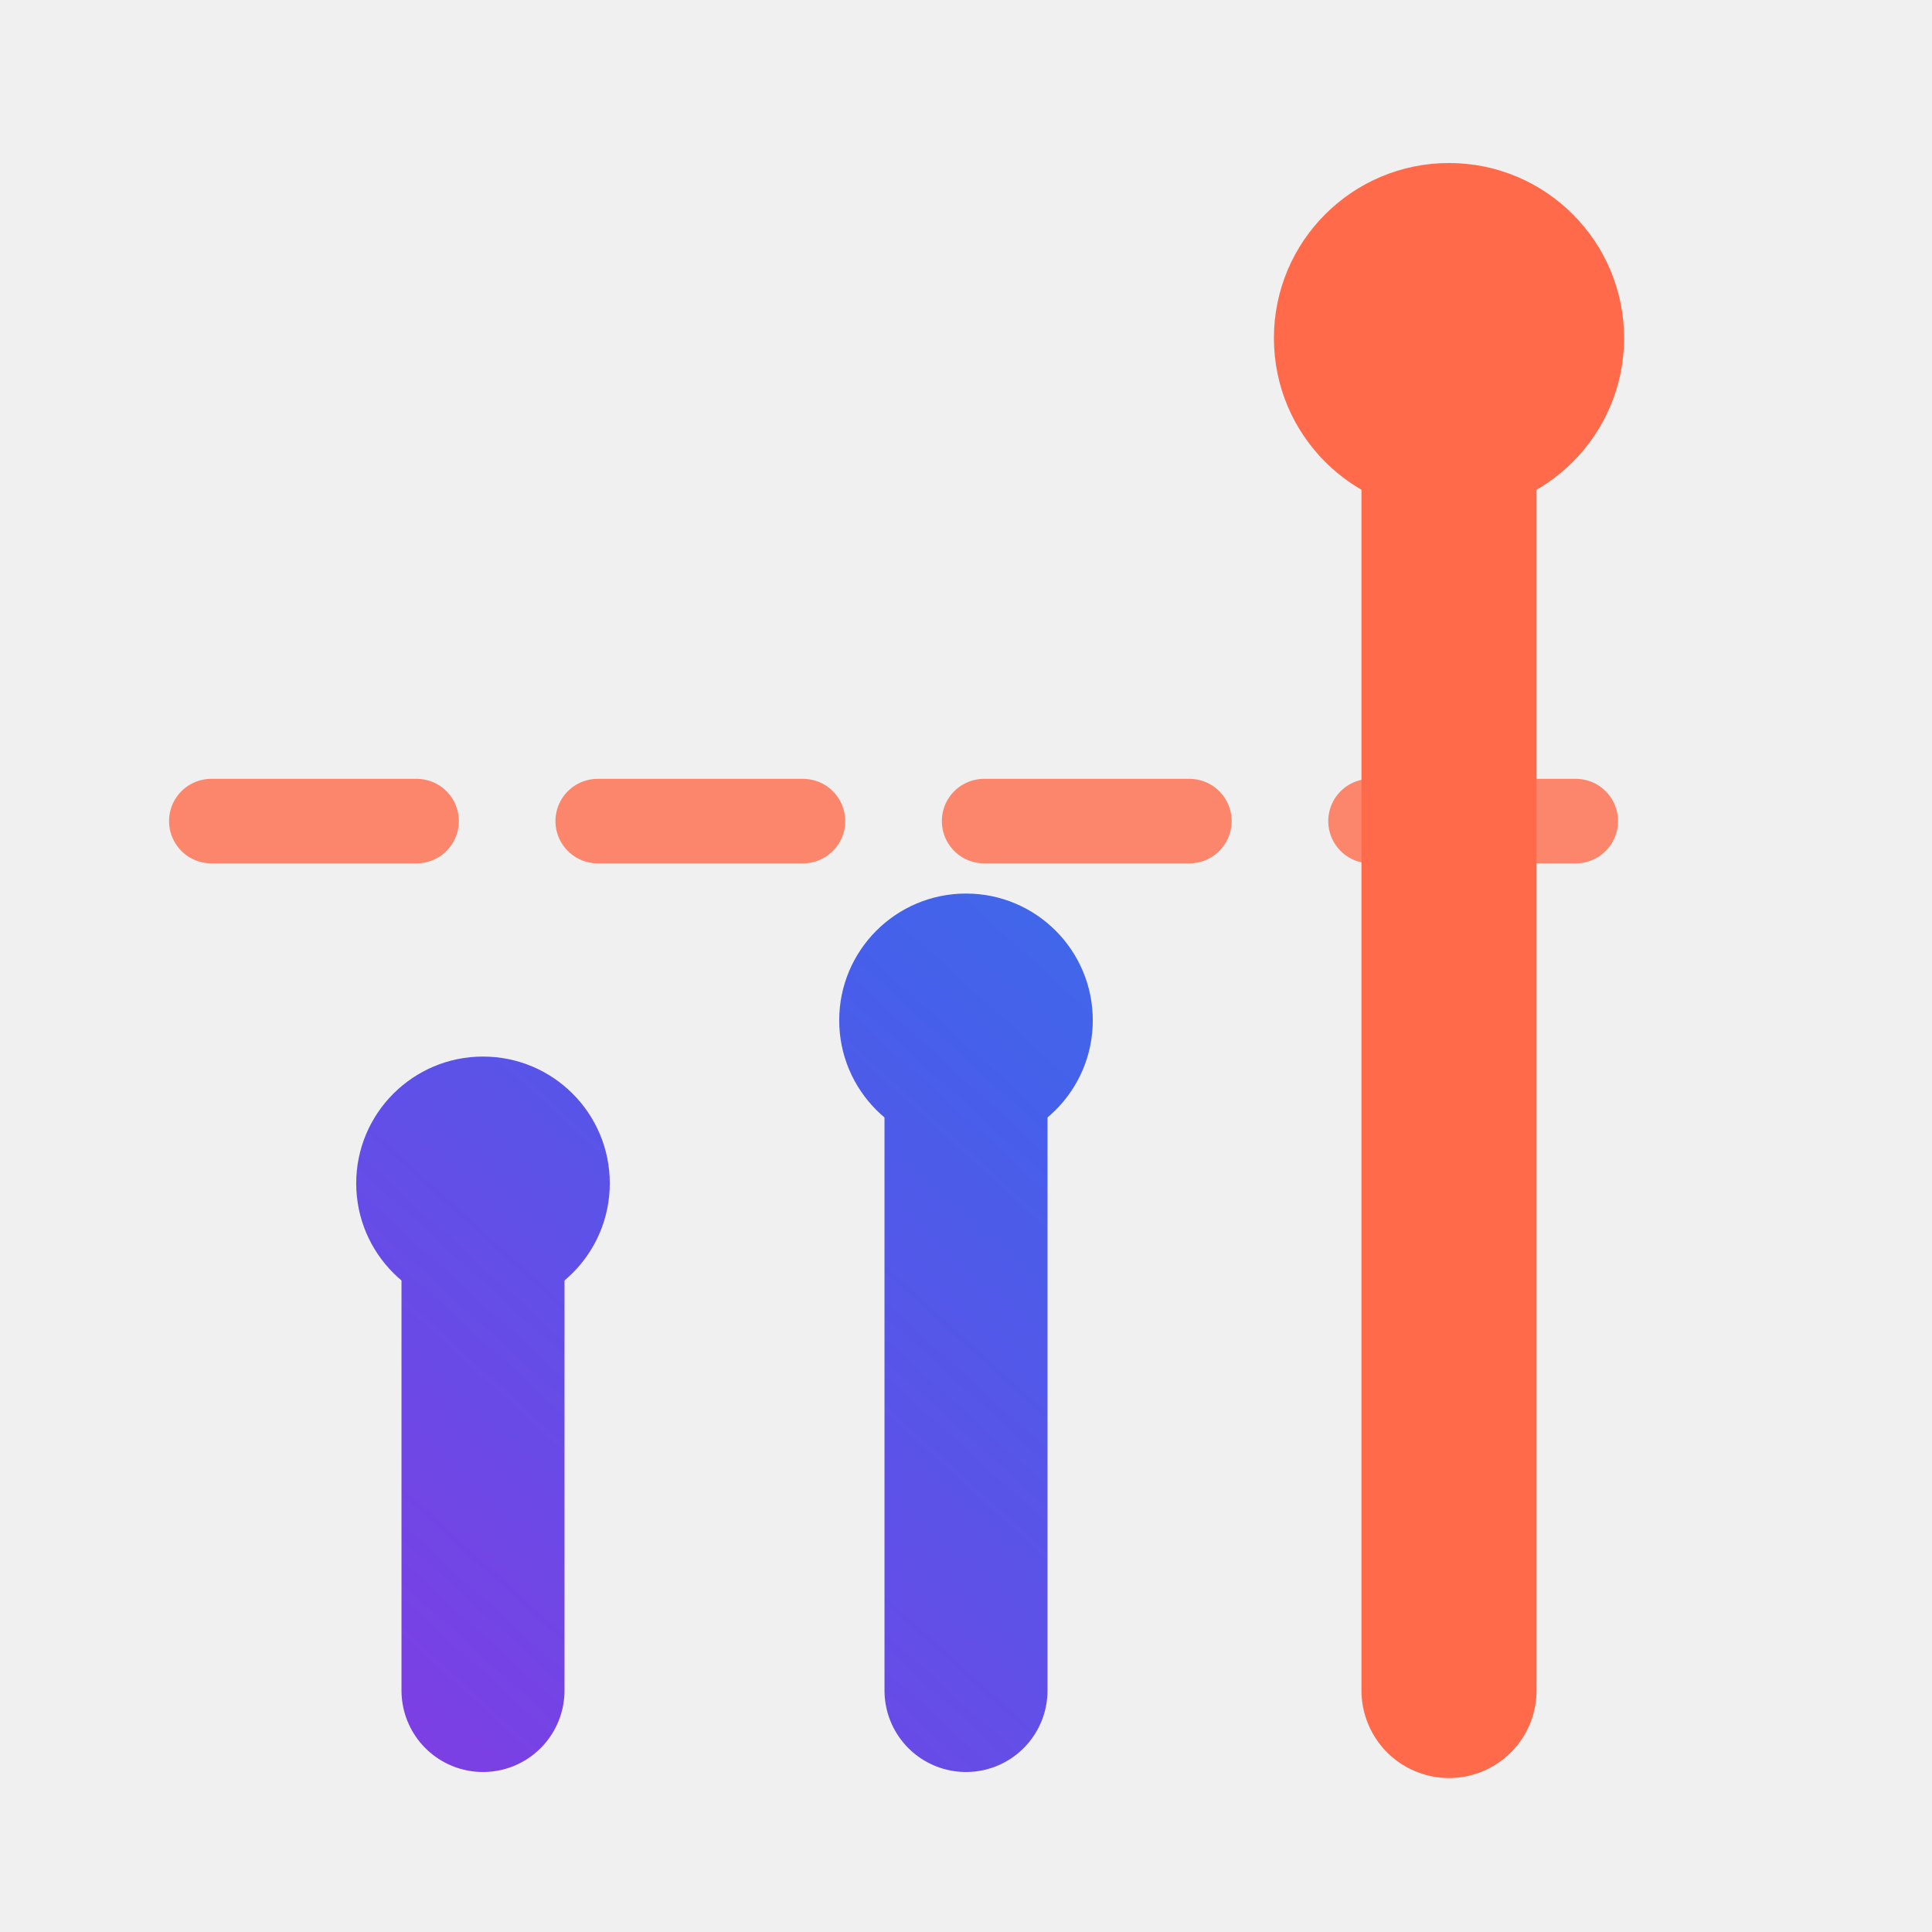
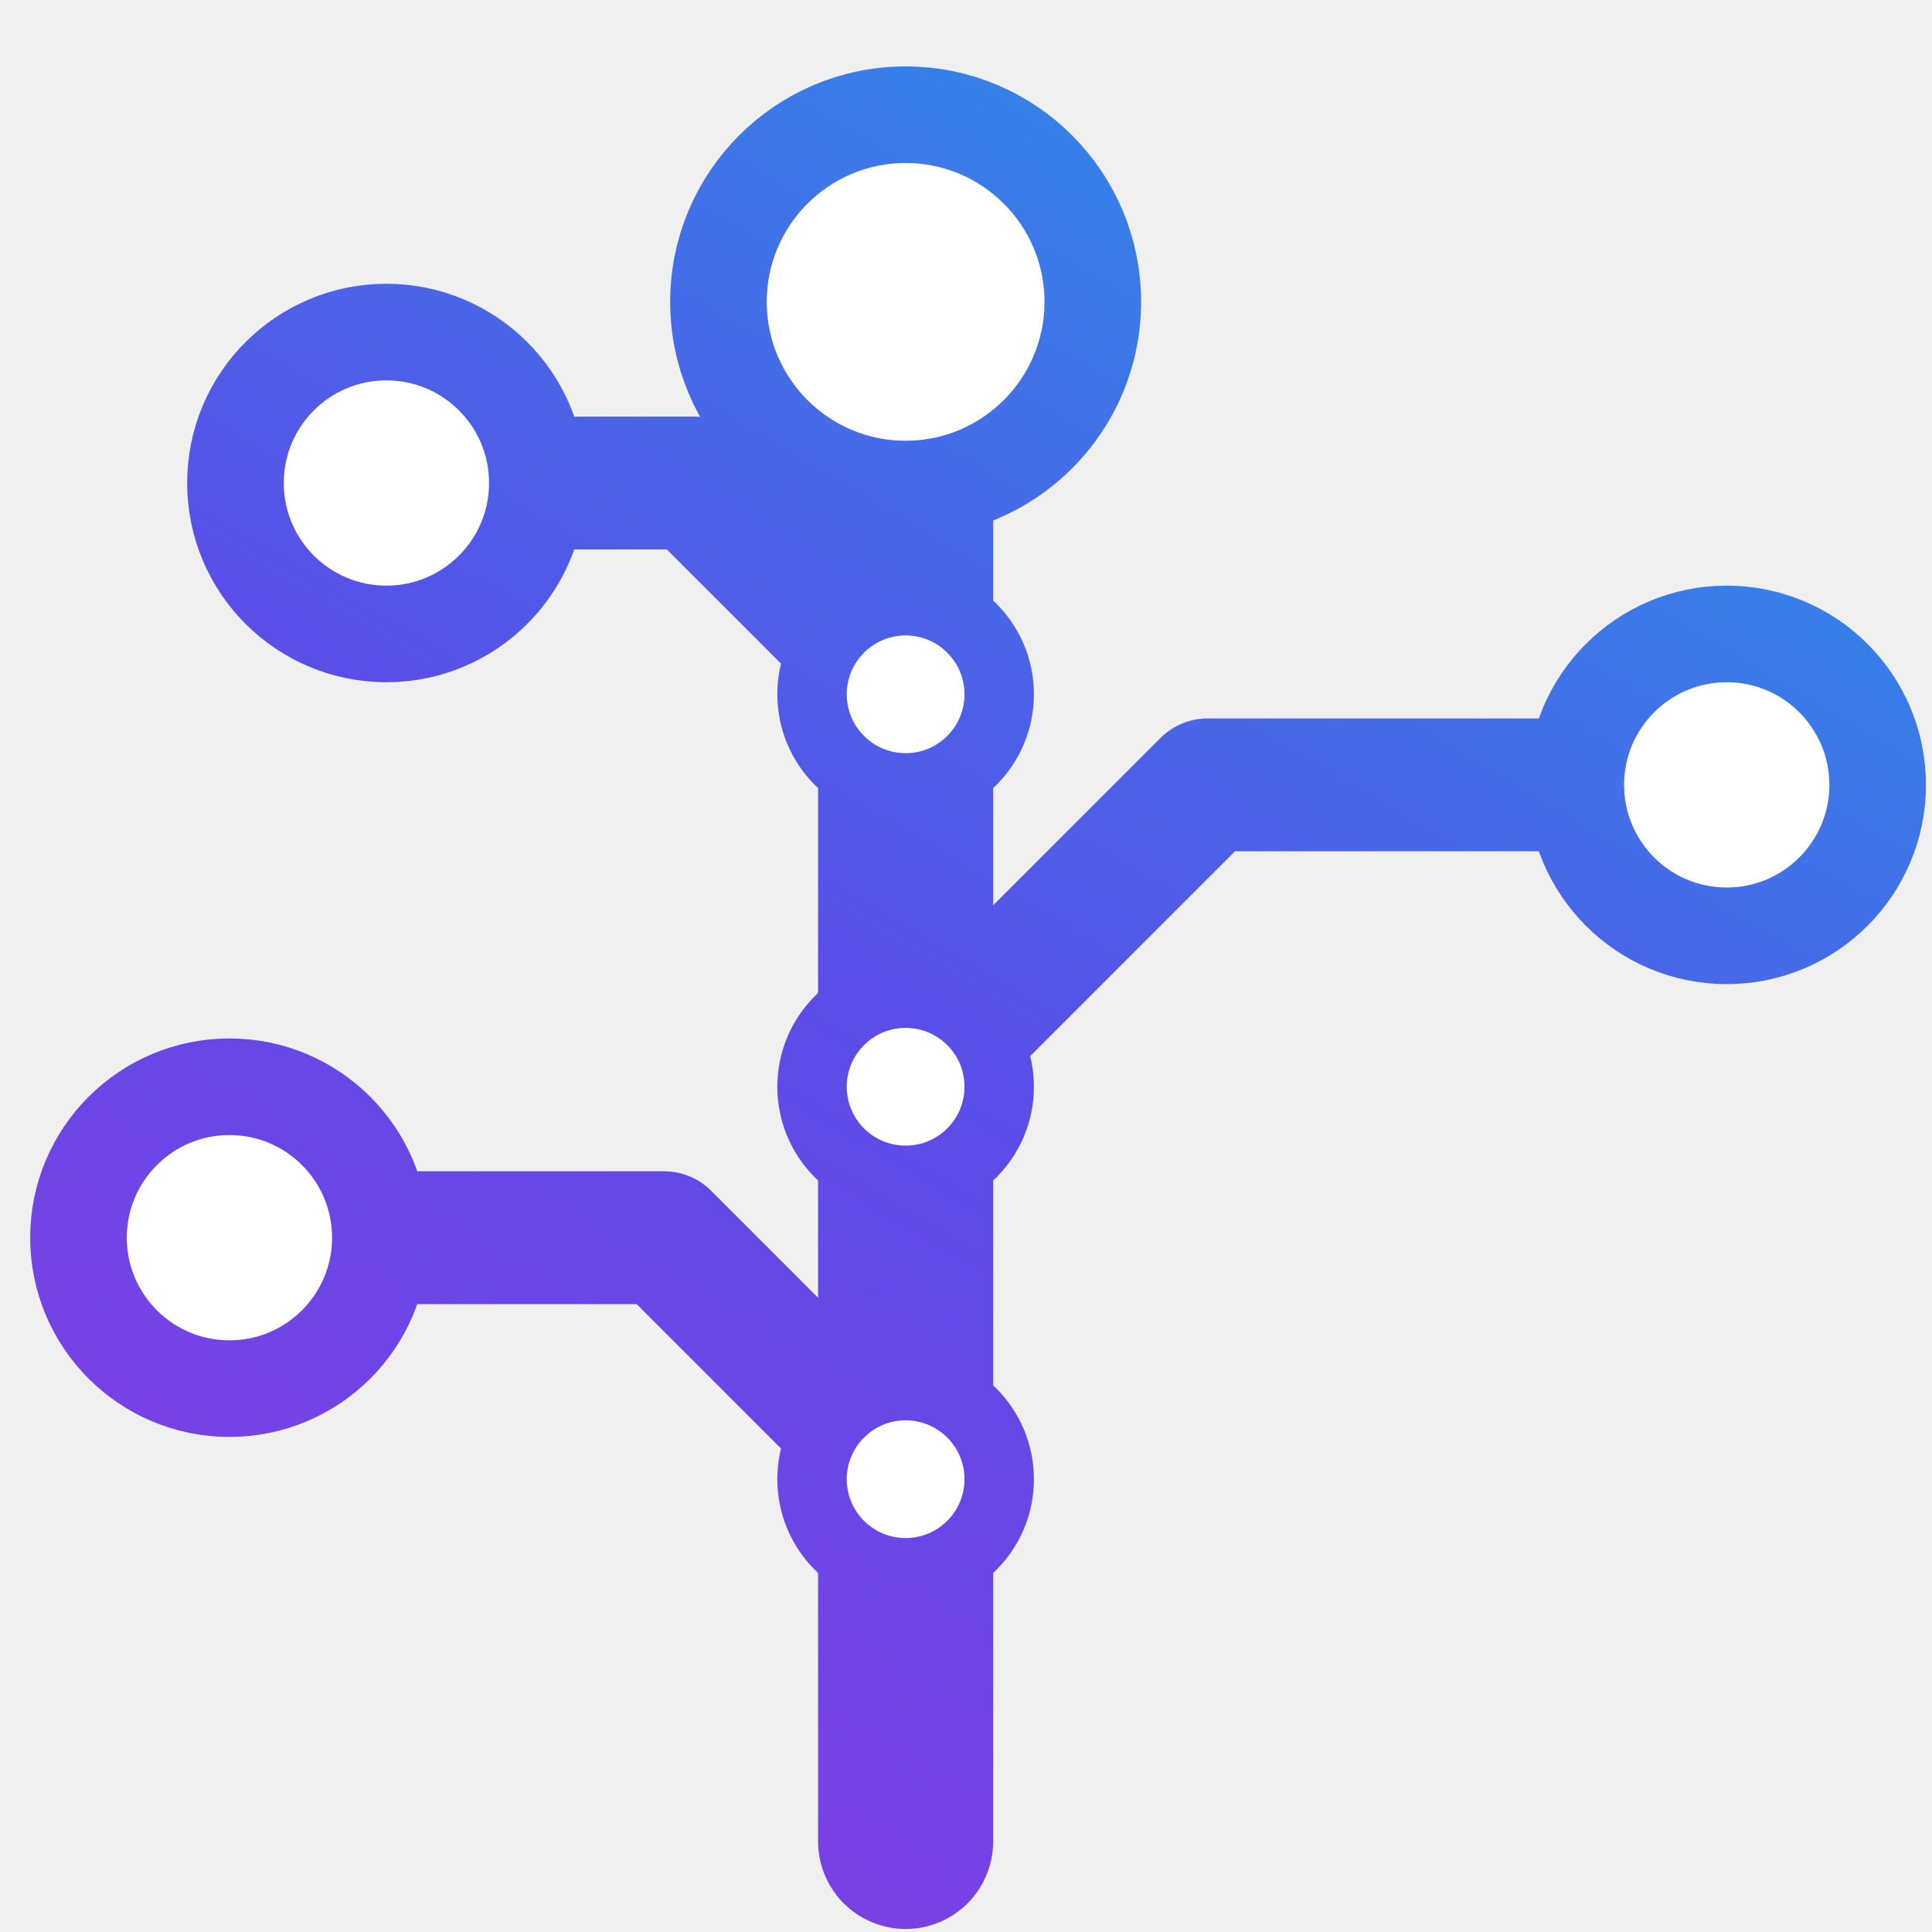
<svg xmlns="http://www.w3.org/2000/svg" viewBox="0 0 32 32" role="img" aria-label="CyberLogix AI">
  <defs>
-     <linearGradient id="clx-wash" x1="6" y1="28" x2="26" y2="6" gradientUnits="userSpaceOnUse">
+     <linearGradient id="clx-wash" x1="9" y1="30" x2="25" y2="3" gradientUnits="userSpaceOnUse">
      <stop offset="0" stop-color="#7C3FE4" />
-       <stop offset="0.5" stop-color="#4560EA" />
+       <stop offset="0.45" stop-color="#5A4DE8" />
      <stop offset="1" stop-color="#2F8BE8" />
    </linearGradient>
  </defs>
-   <path d="M3.5 13.6 H27" fill="none" stroke="#FF6B4A" stroke-width="1.4" stroke-dasharray="3.4 3" stroke-linecap="round" opacity="0.8" />
-   <g fill="none" stroke="url(#clx-wash)" stroke-width="2.7" stroke-linecap="round">
-     <path d="M8 28 V19.6" />
-     <path d="M16 28 V16.9" />
+   <g fill="none" stroke="url(#clx-wash)" stroke-linecap="round" stroke-linejoin="round">
+     <path d="M15 30.5 V5" stroke-width="2.9" />
+     <path d="M15 24.5 L11 20.5 H3.8" stroke-width="2.2" />
+     <path d="M15 18 L20 13 H28.6" stroke-width="2.2" />
+     <path d="M15 11.5 L11.5 8 H6.4" stroke-width="2.2" />
  </g>
-   <g fill="url(#clx-wash)">
-     <circle cx="8" cy="19.6" r="2.1" />
-     <circle cx="16" cy="16.9" r="2.1" />
+   <g fill="#FFFFFF" stroke="url(#clx-wash)" stroke-width="1.6">
+     <circle cx="15" cy="5" r="3.1" />
+     <circle cx="3.8" cy="20.5" r="2.5" />
+     <circle cx="28.6" cy="13" r="2.5" />
+     <circle cx="6.4" cy="8" r="2.5" />
  </g>
-   <path d="M24 28 V5.6" fill="none" stroke="#FF6B4A" stroke-width="2.9" stroke-linecap="round" />
-   <circle cx="24" cy="5.6" r="2.9" fill="#FF6B4A" />
+   <g fill="#FFFFFF" stroke="url(#clx-wash)" stroke-width="1.15">
+     <circle cx="15" cy="24.5" r="1.55" />
+     <circle cx="15" cy="18" r="1.55" />
+     <circle cx="15" cy="11.5" r="1.55" />
+   </g>
</svg>
